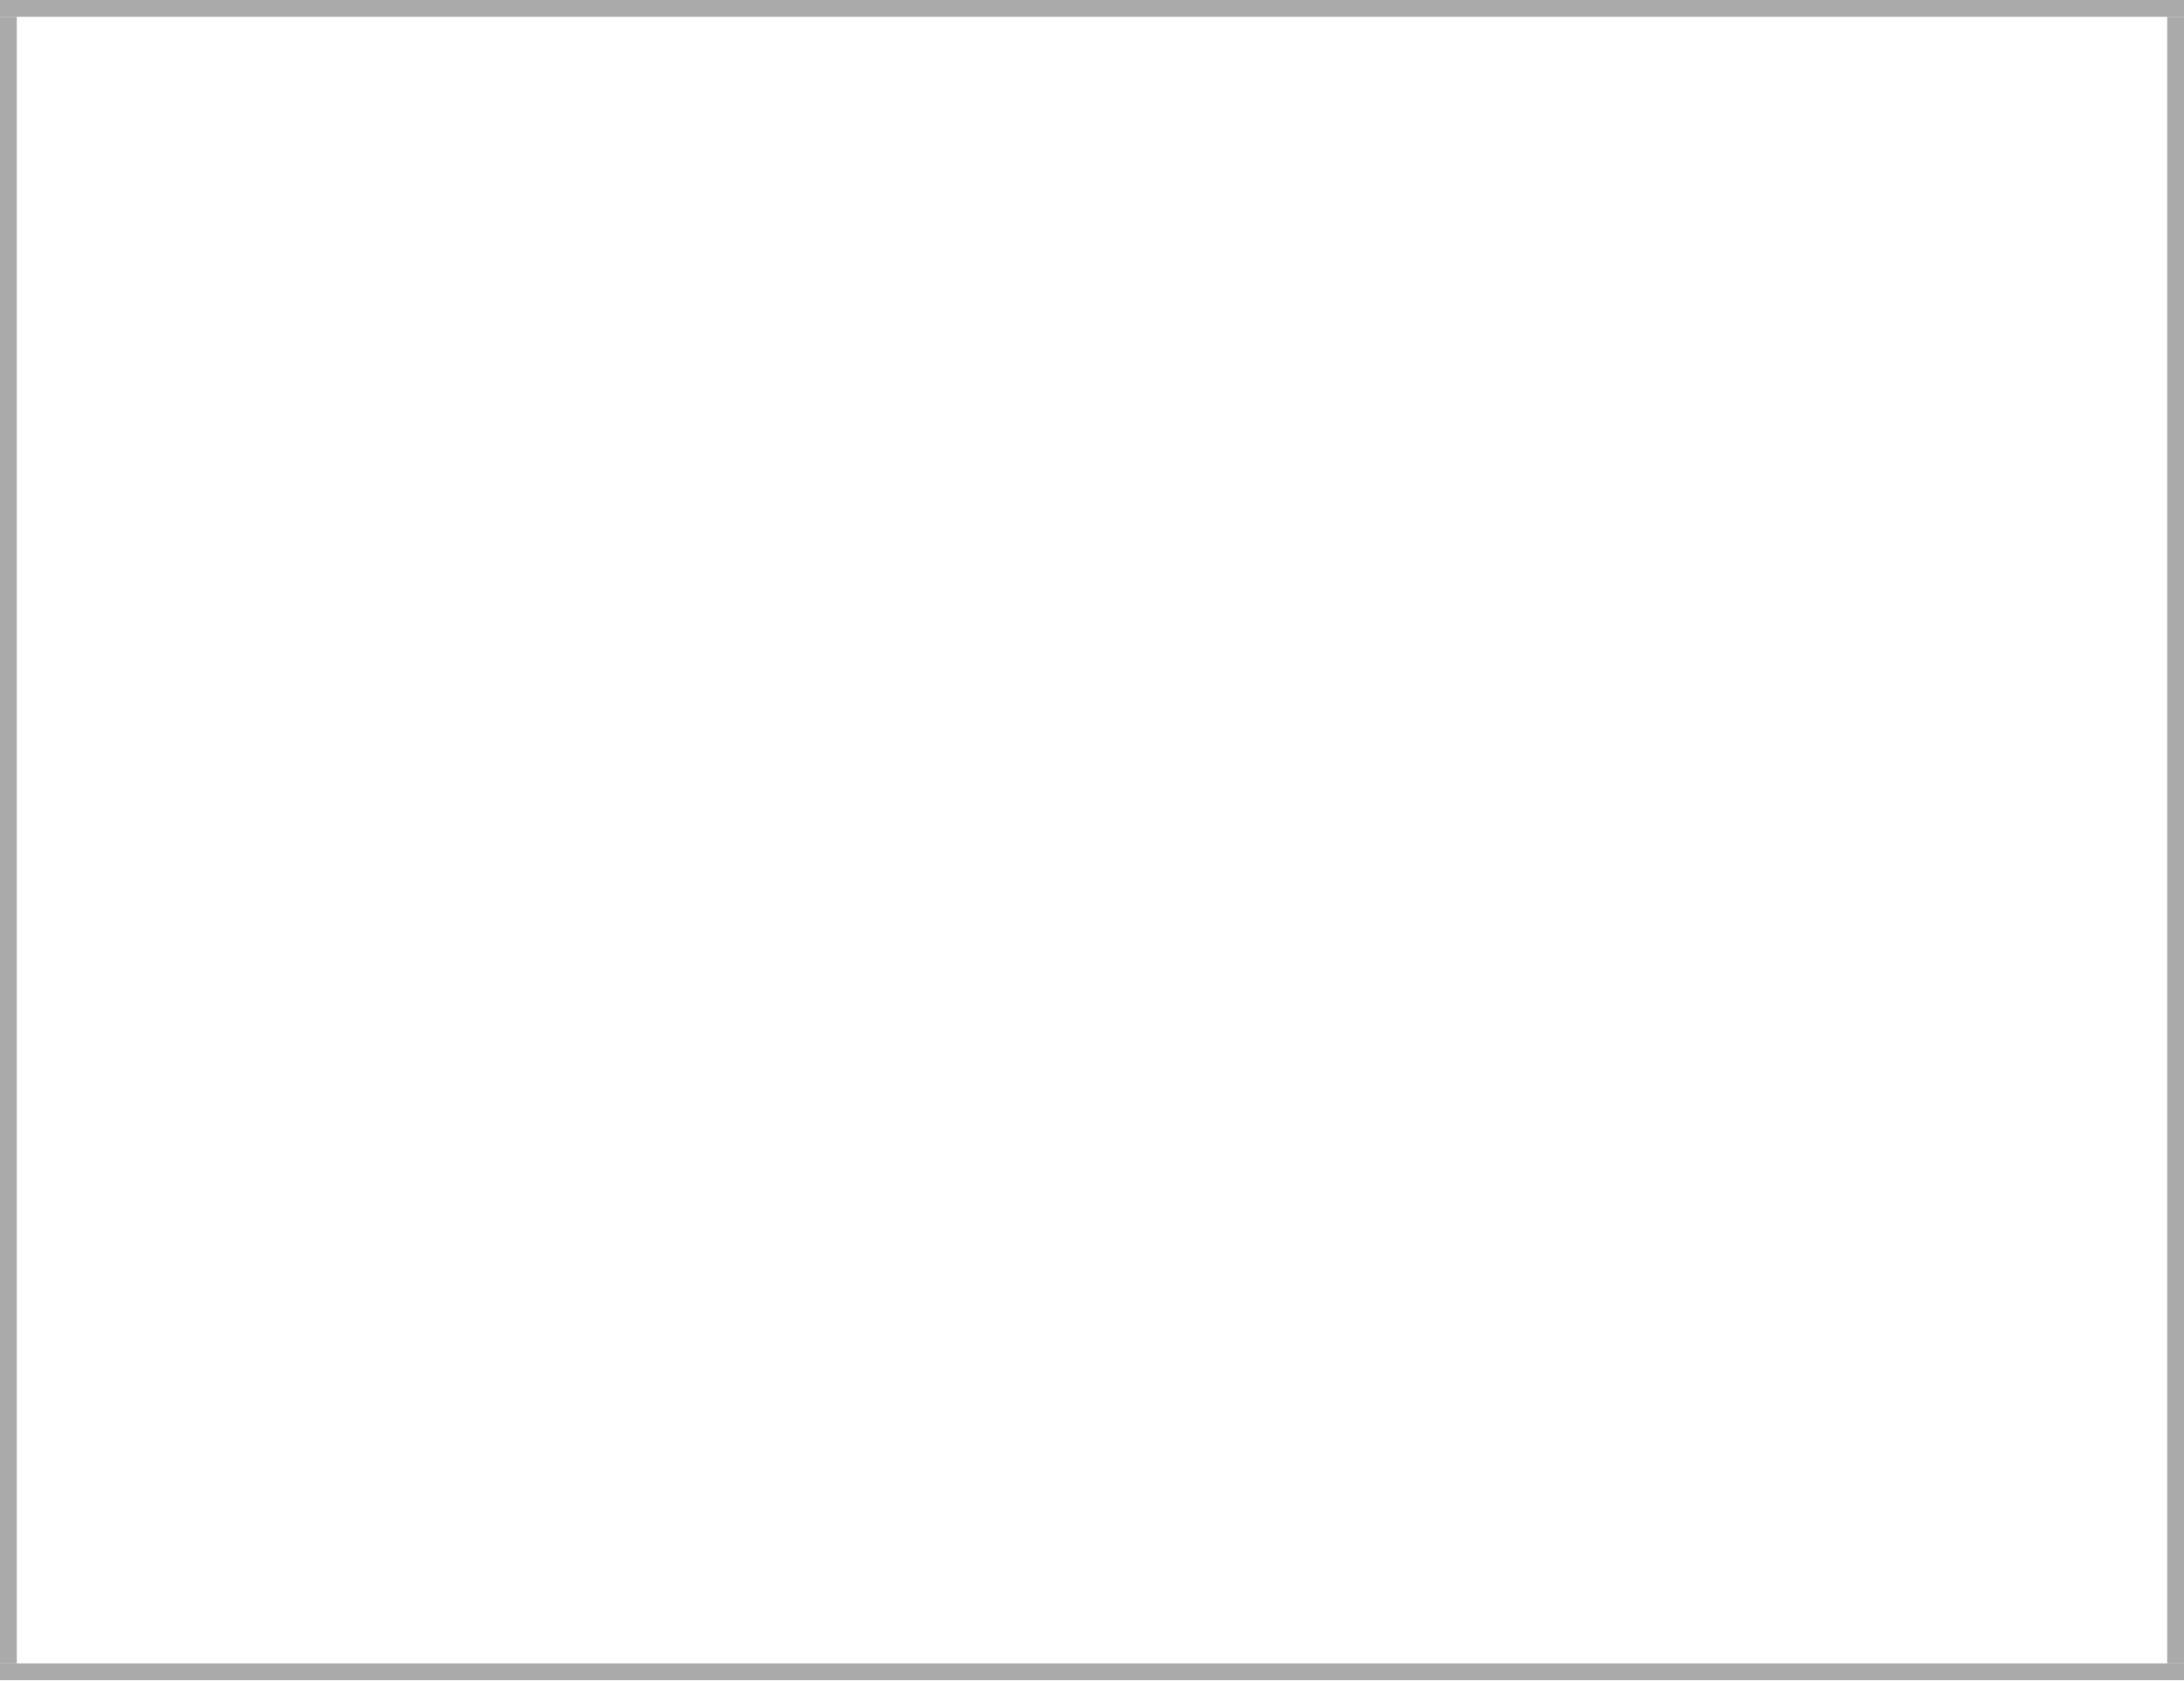
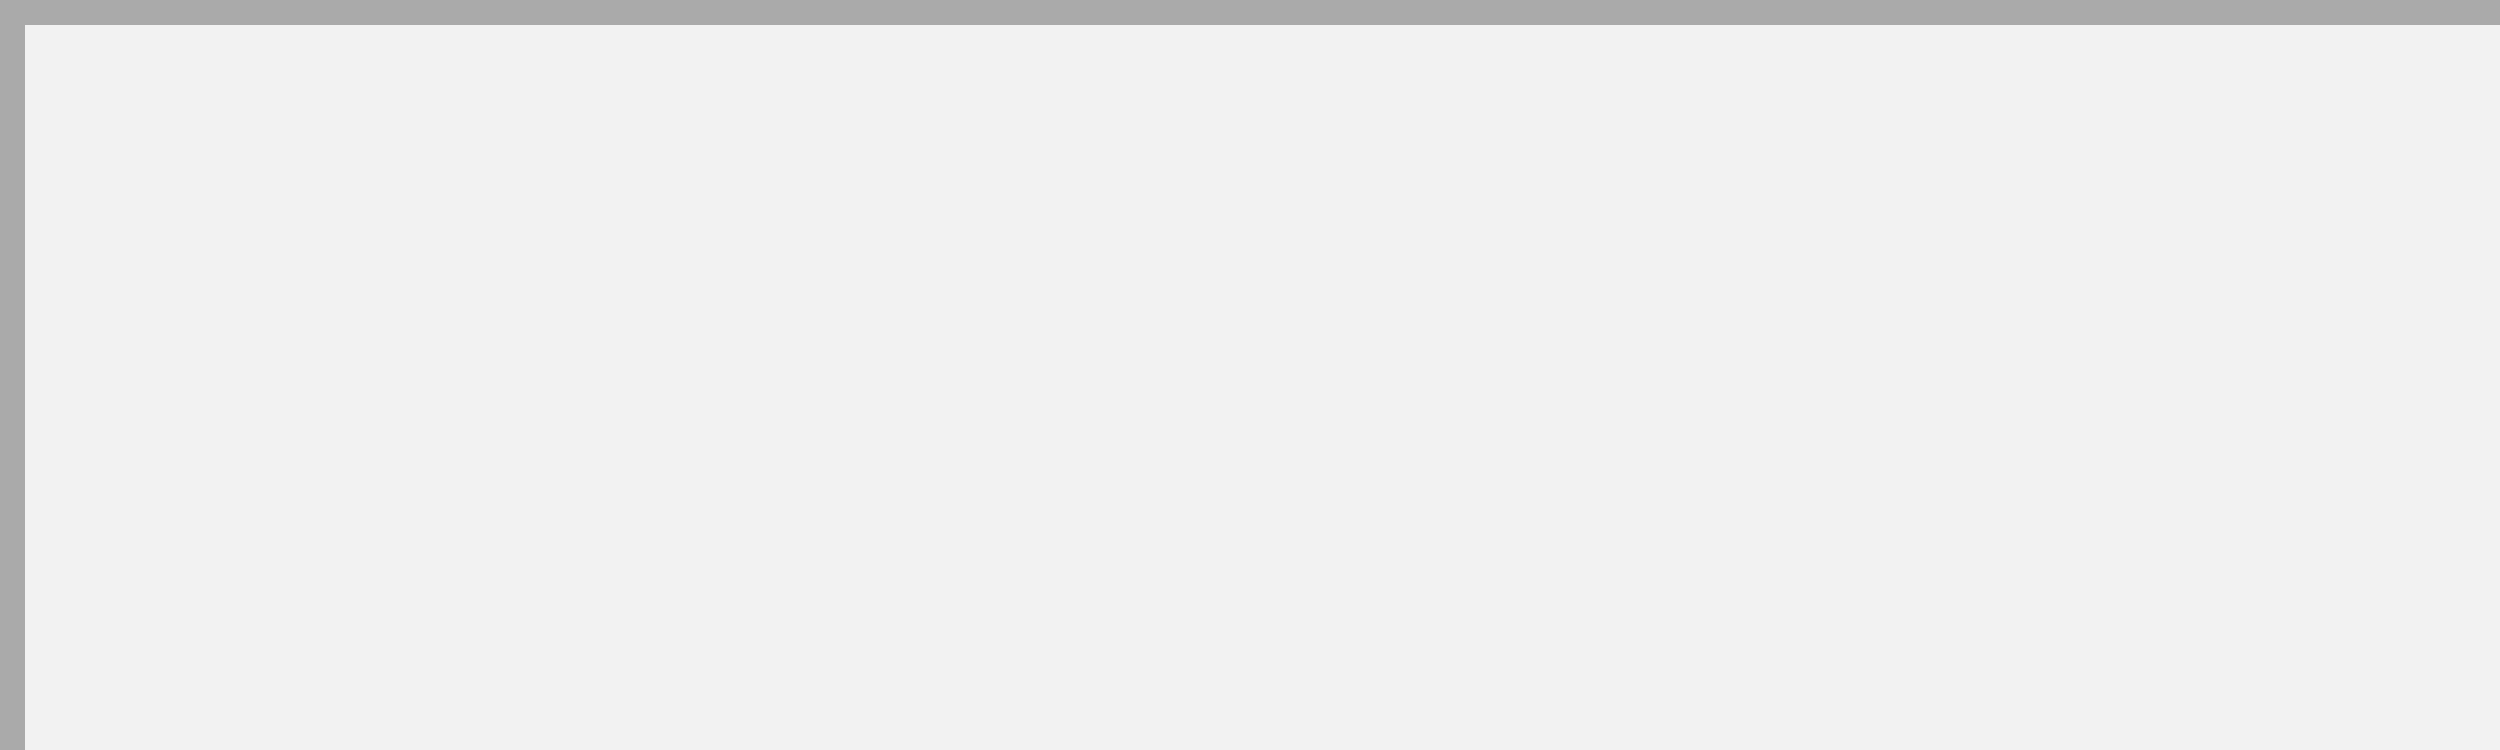
- <svg xmlns="http://www.w3.org/2000/svg" version="1.1" width="130px" height="100px" viewBox="0 30 130 100">
-   <path d="M 1 1  L 129 1  L 129 99  L 1 99  L 1 1  Z " fill-rule="nonzero" fill="rgba(255, 255, 255, 1)" stroke="none" transform="matrix(1 0 0 1 0 30 )" class="fill" />
-   <path d="M 0.5 1  L 0.5 99  " stroke-width="1" stroke-dasharray="0" stroke="rgba(170, 170, 170, 1)" fill="none" transform="matrix(1 0 0 1 0 30 )" class="stroke" />
-   <path d="M 0 0.5  L 130 0.5  " stroke-width="1" stroke-dasharray="0" stroke="rgba(170, 170, 170, 1)" fill="none" transform="matrix(1 0 0 1 0 30 )" class="stroke" />
-   <path d="M 129.5 1  L 129.5 99  " stroke-width="1" stroke-dasharray="0" stroke="rgba(170, 170, 170, 1)" fill="none" transform="matrix(1 0 0 1 0 30 )" class="stroke" />
-   <path d="M 0 99.5  L 130 99.5  " stroke-width="1" stroke-dasharray="0" stroke="rgba(170, 170, 170, 1)" fill="none" transform="matrix(1 0 0 1 0 30 )" class="stroke" />
+ <svg xmlns="http://www.w3.org/2000/svg" version="1.1" width="100px" height="30px" viewBox="1130 0 100 30">
+   <path d="M 1 1  L 100 1  L 100 30  L 1 30  L 1 1  Z " fill-rule="nonzero" fill="rgba(242, 242, 242, 1)" stroke="none" transform="matrix(1 0 0 1 1130 0 )" class="fill" />
+   <path d="M 0.5 1  L 0.5 30  " stroke-width="1" stroke-dasharray="0" stroke="rgba(170, 170, 170, 1)" fill="none" transform="matrix(1 0 0 1 1130 0 )" class="stroke" />
+   <path d="M 0 0.5  L 100 0.5  " stroke-width="1" stroke-dasharray="0" stroke="rgba(170, 170, 170, 1)" fill="none" transform="matrix(1 0 0 1 1130 0 )" class="stroke" />
</svg>
